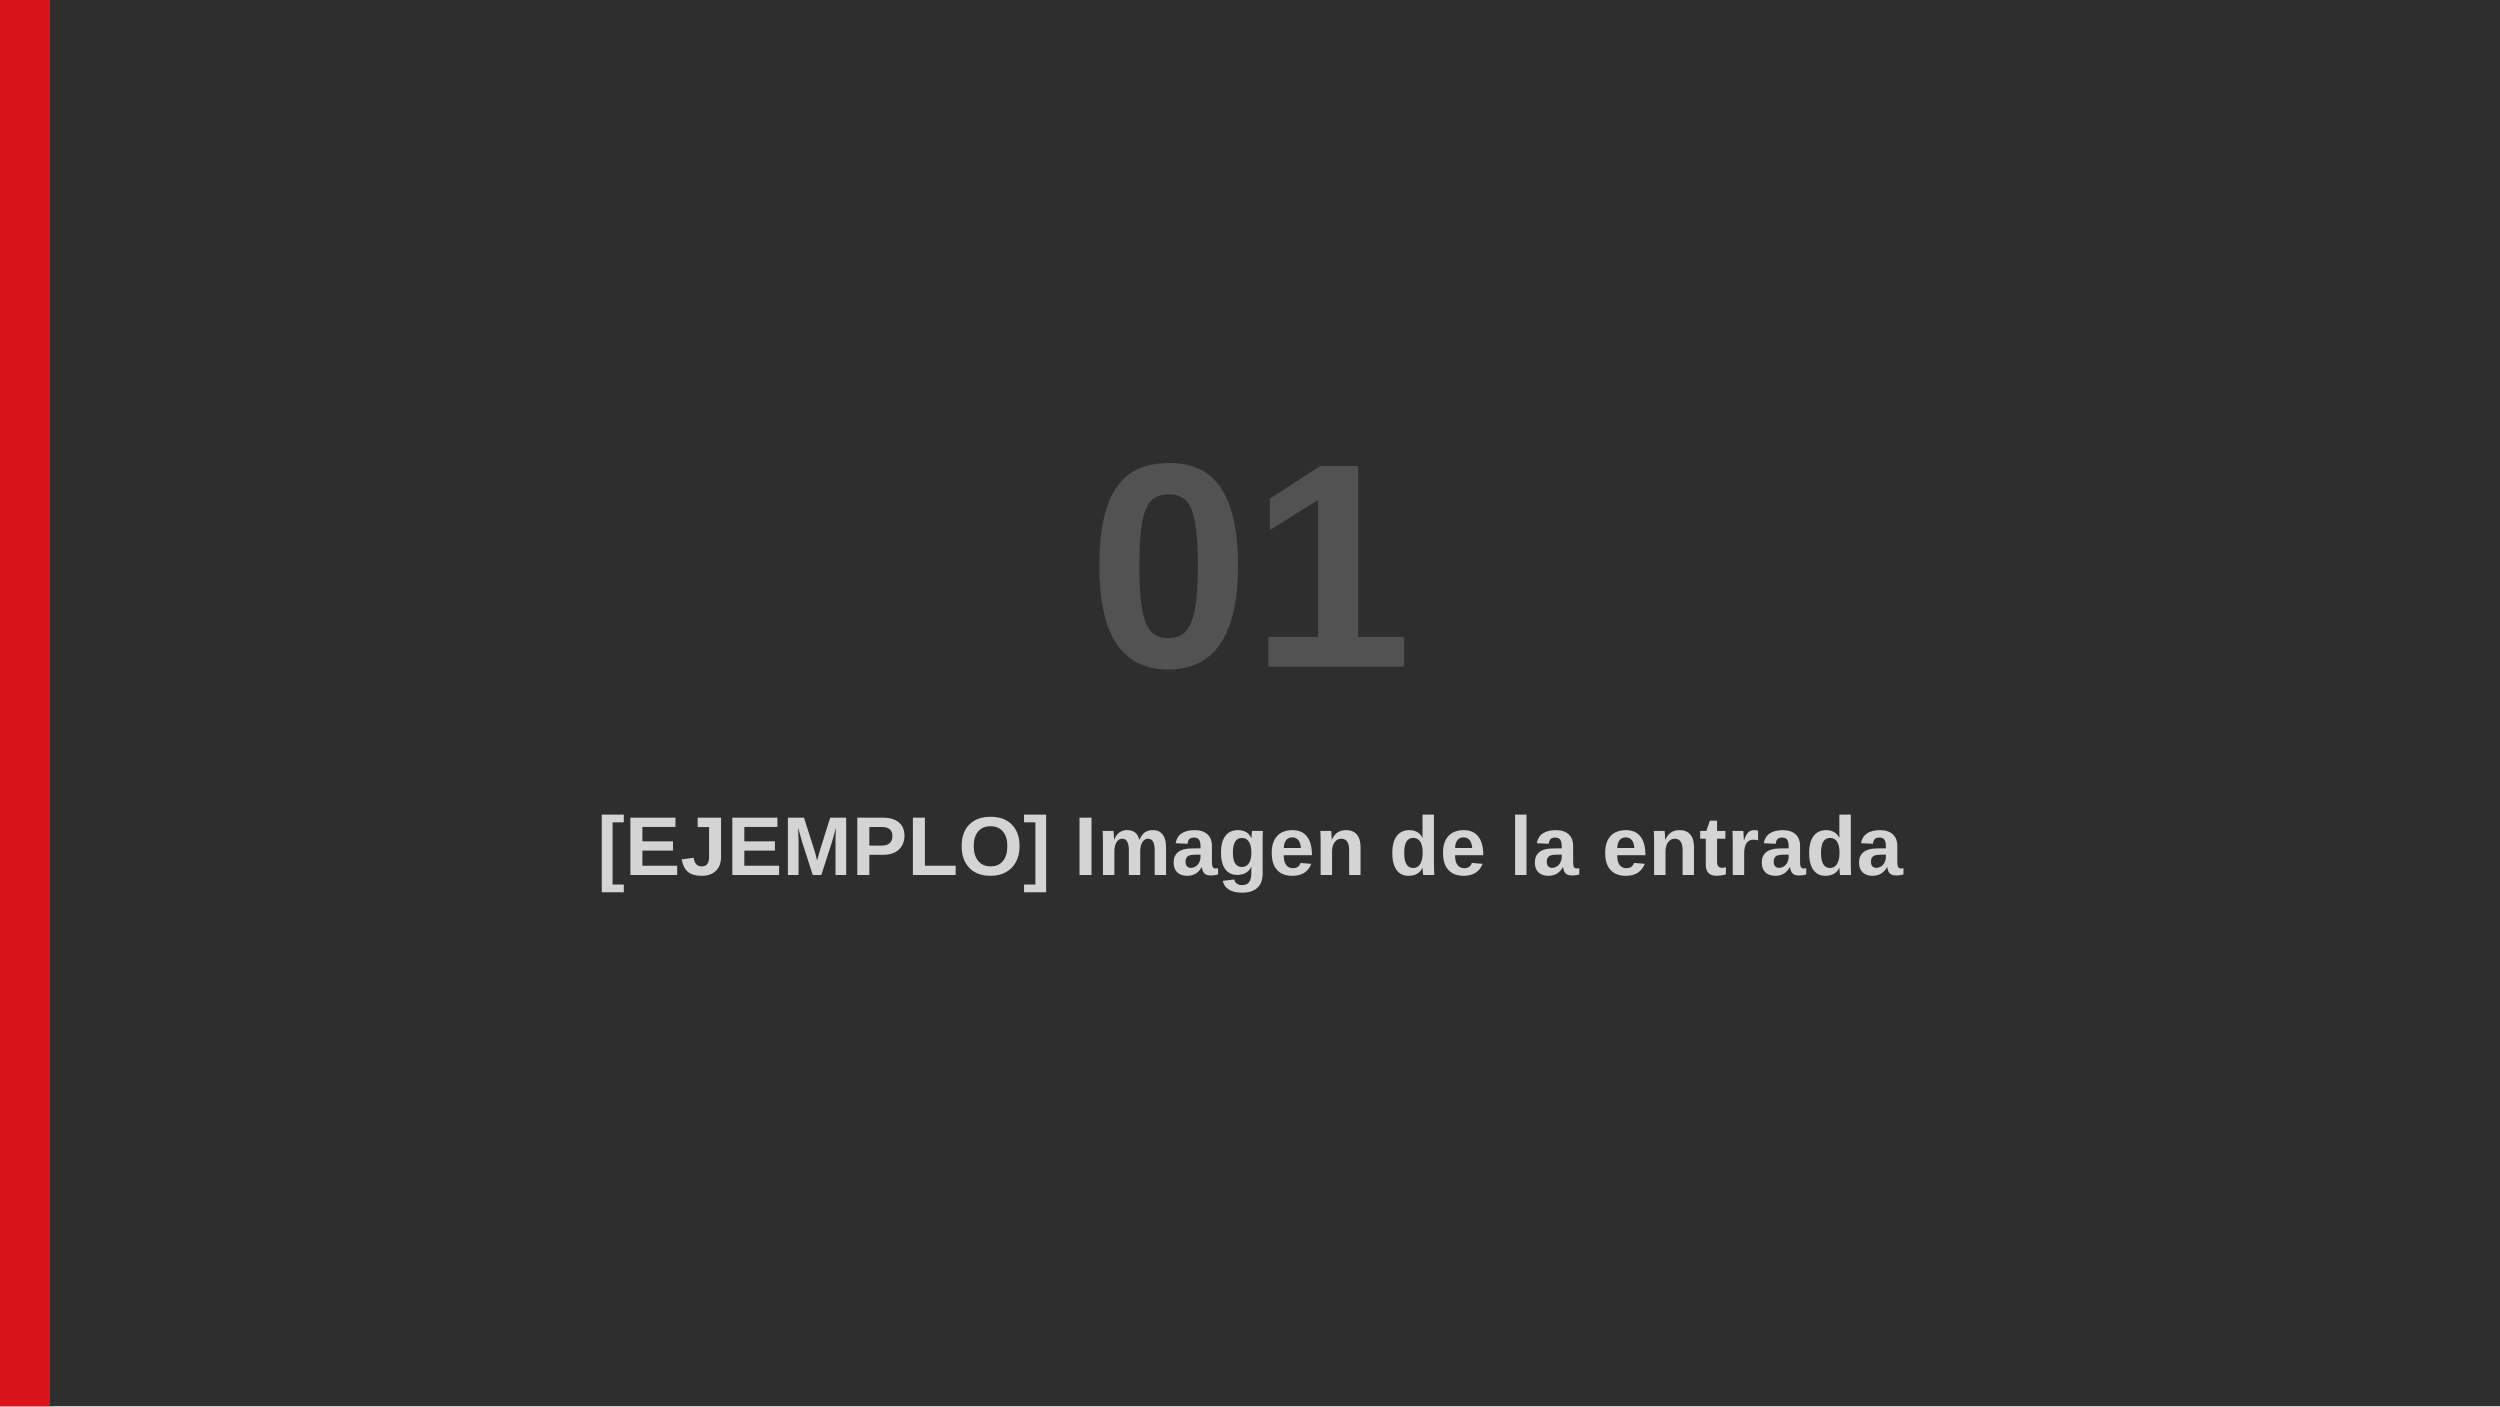
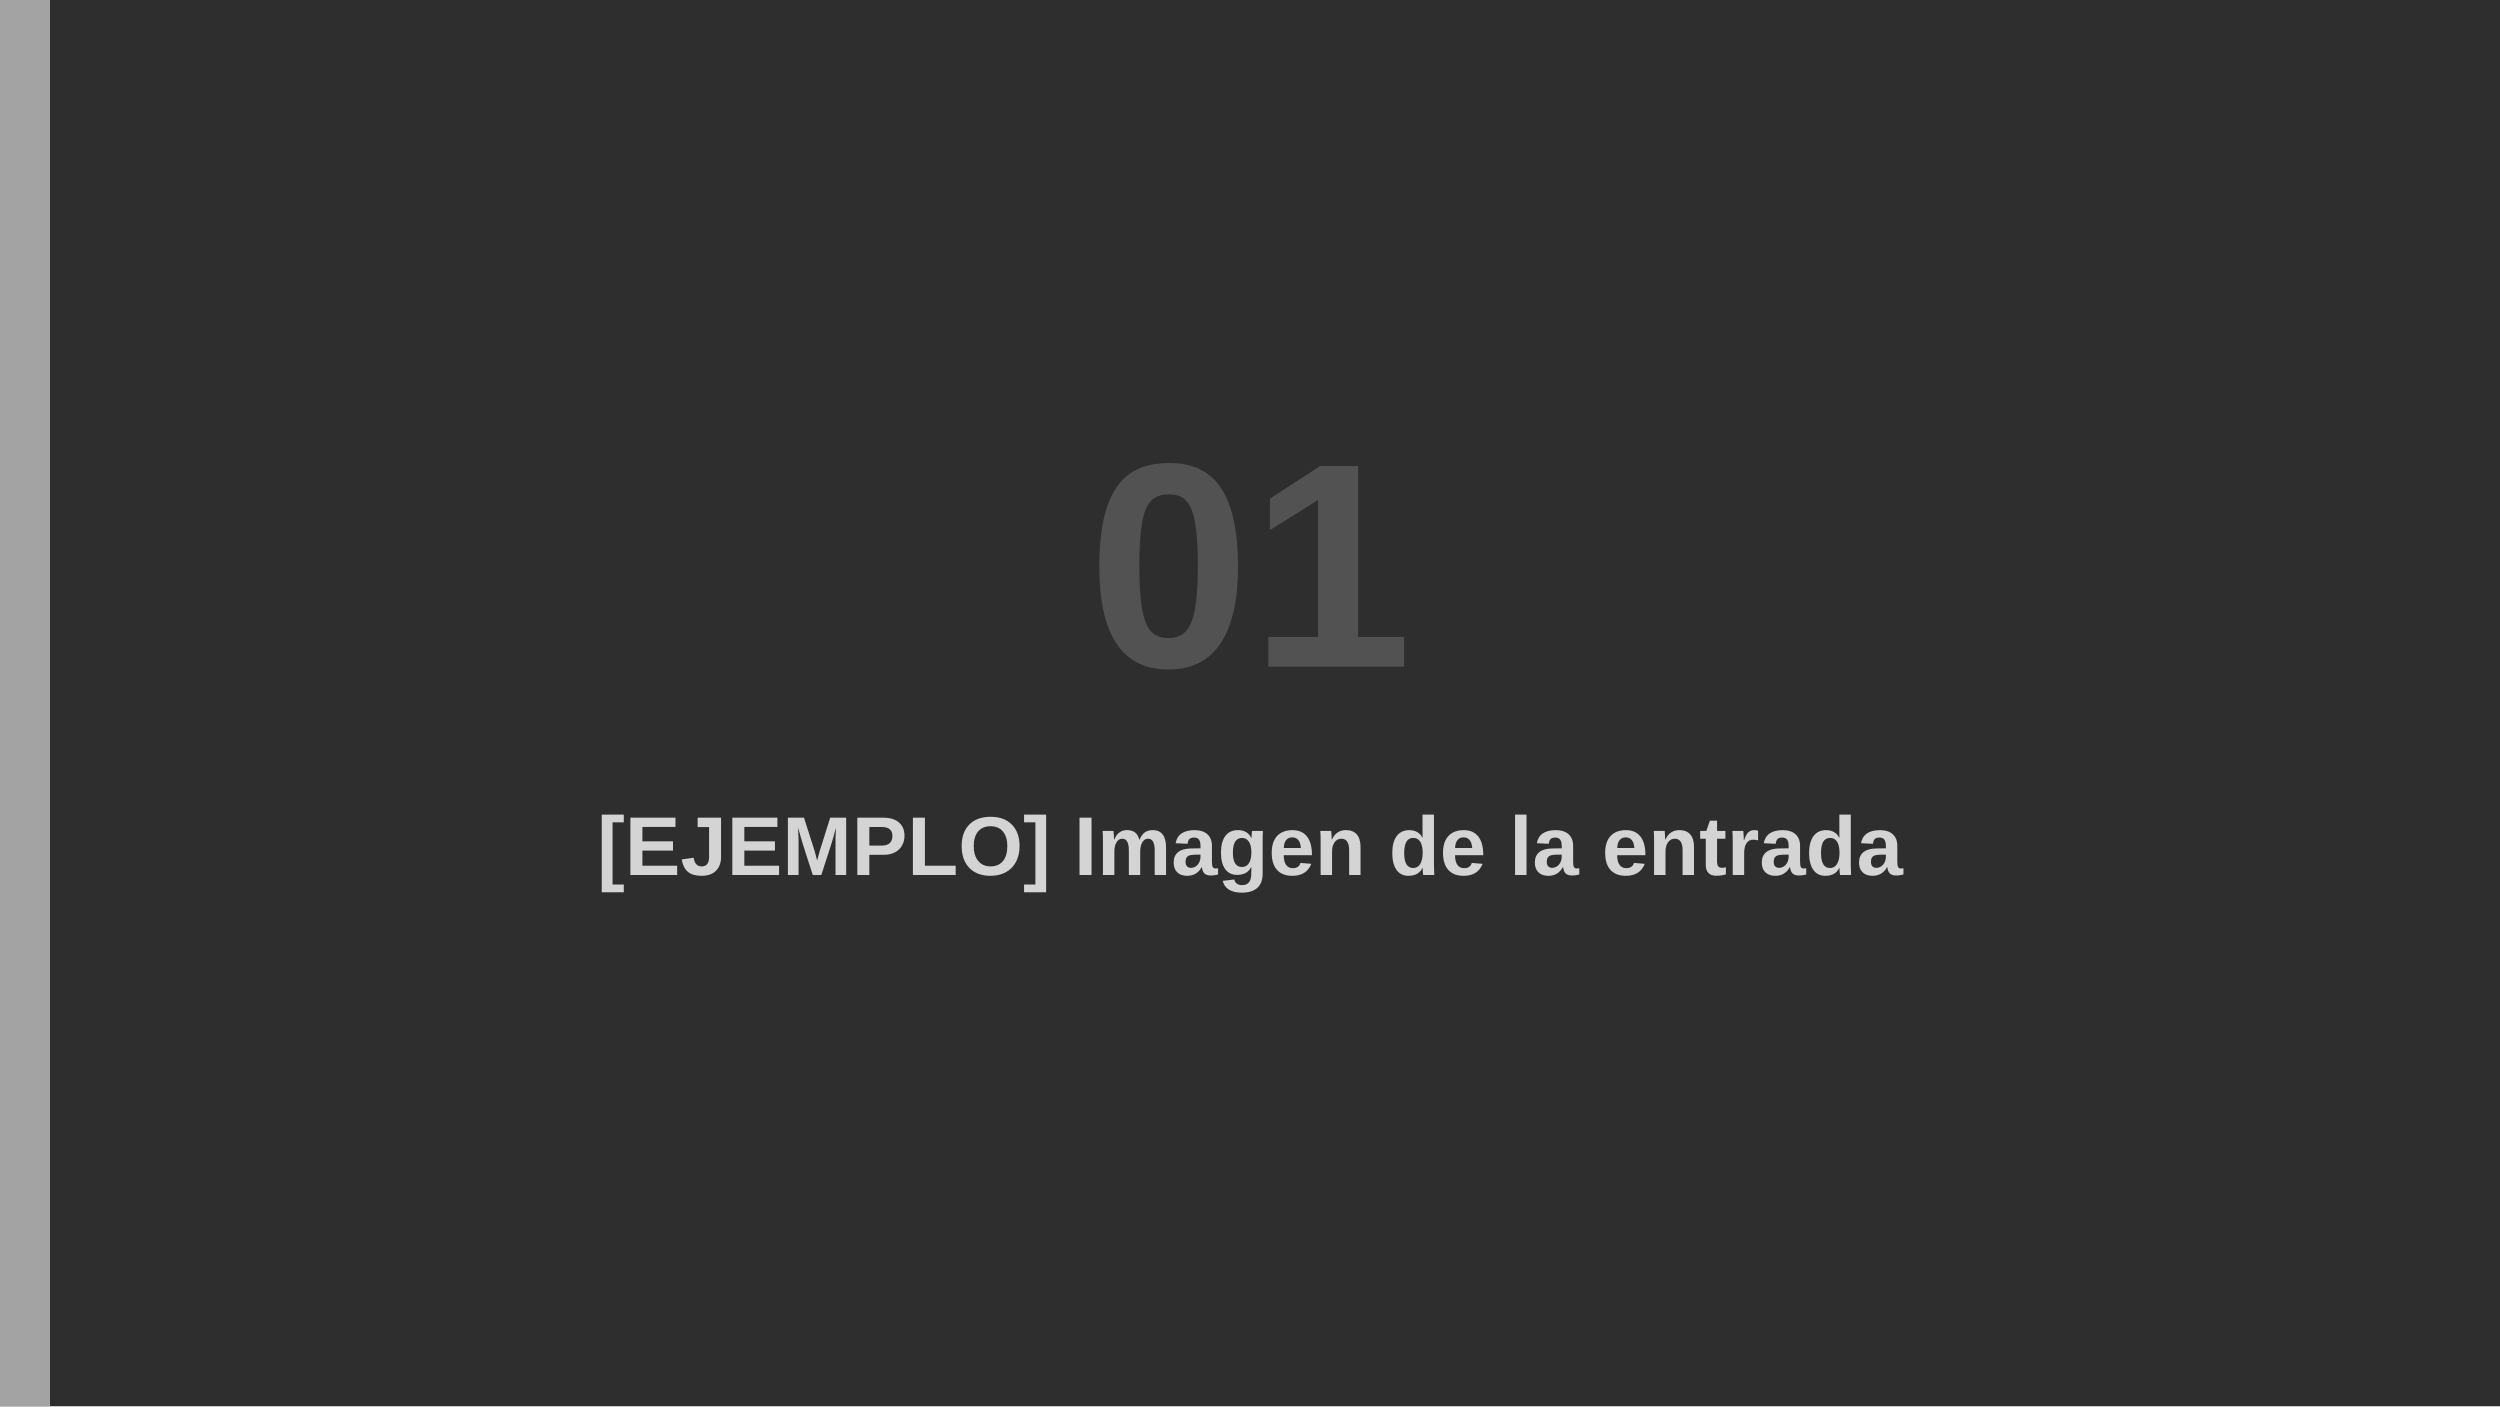
<svg xmlns="http://www.w3.org/2000/svg" viewBox="0 0 1200 675" width="1200" height="675">
  <rect width="1200" height="675" fill="#2E2E2E" />
-   <rect x="0" y="0" width="24" height="675" fill="#D7141A" />
+   <rect x="0" y="0" width="24" height="675" fill="#A3A3A3" />
  <text x="600" y="320" font-family="Arial, sans-serif" font-size="140" font-weight="700" fill="#525252" text-anchor="middle">01</text>
  <text x="600" y="420" font-family="Arial, sans-serif" font-size="40" font-weight="700" fill="#D4D4D4" text-anchor="middle">[EJEMPLO] Imagen de la entrada</text>
</svg>
